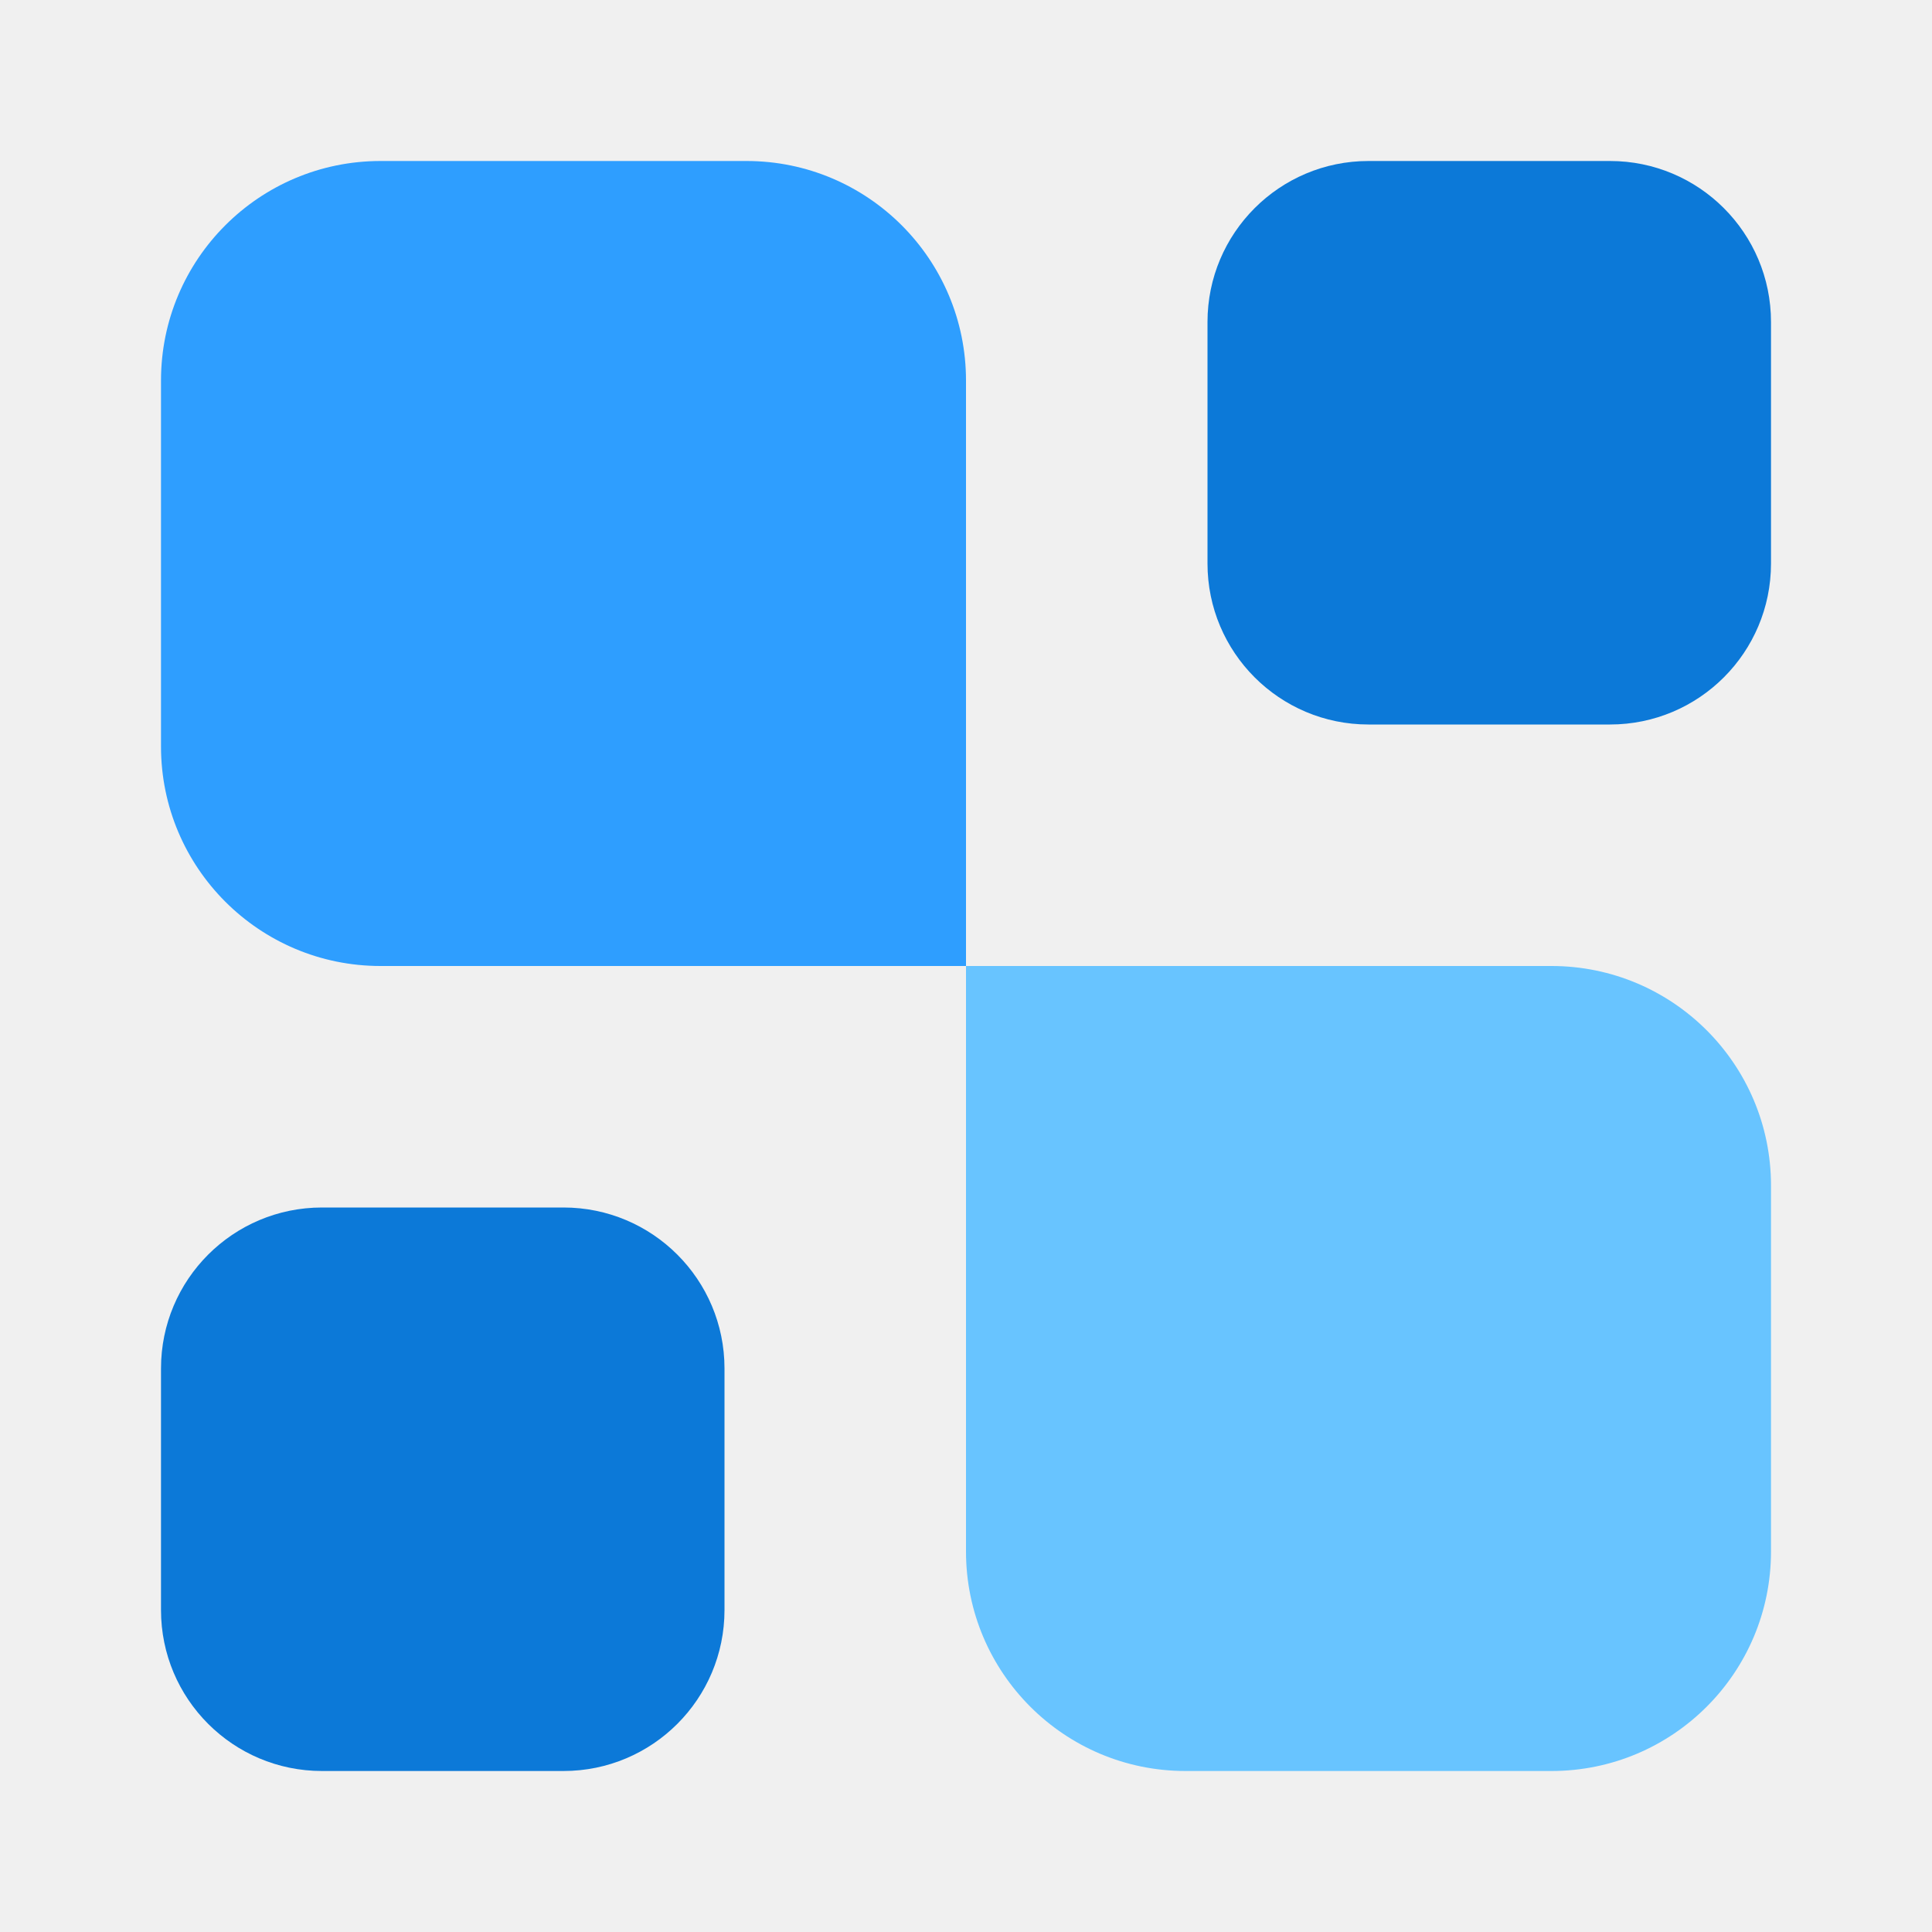
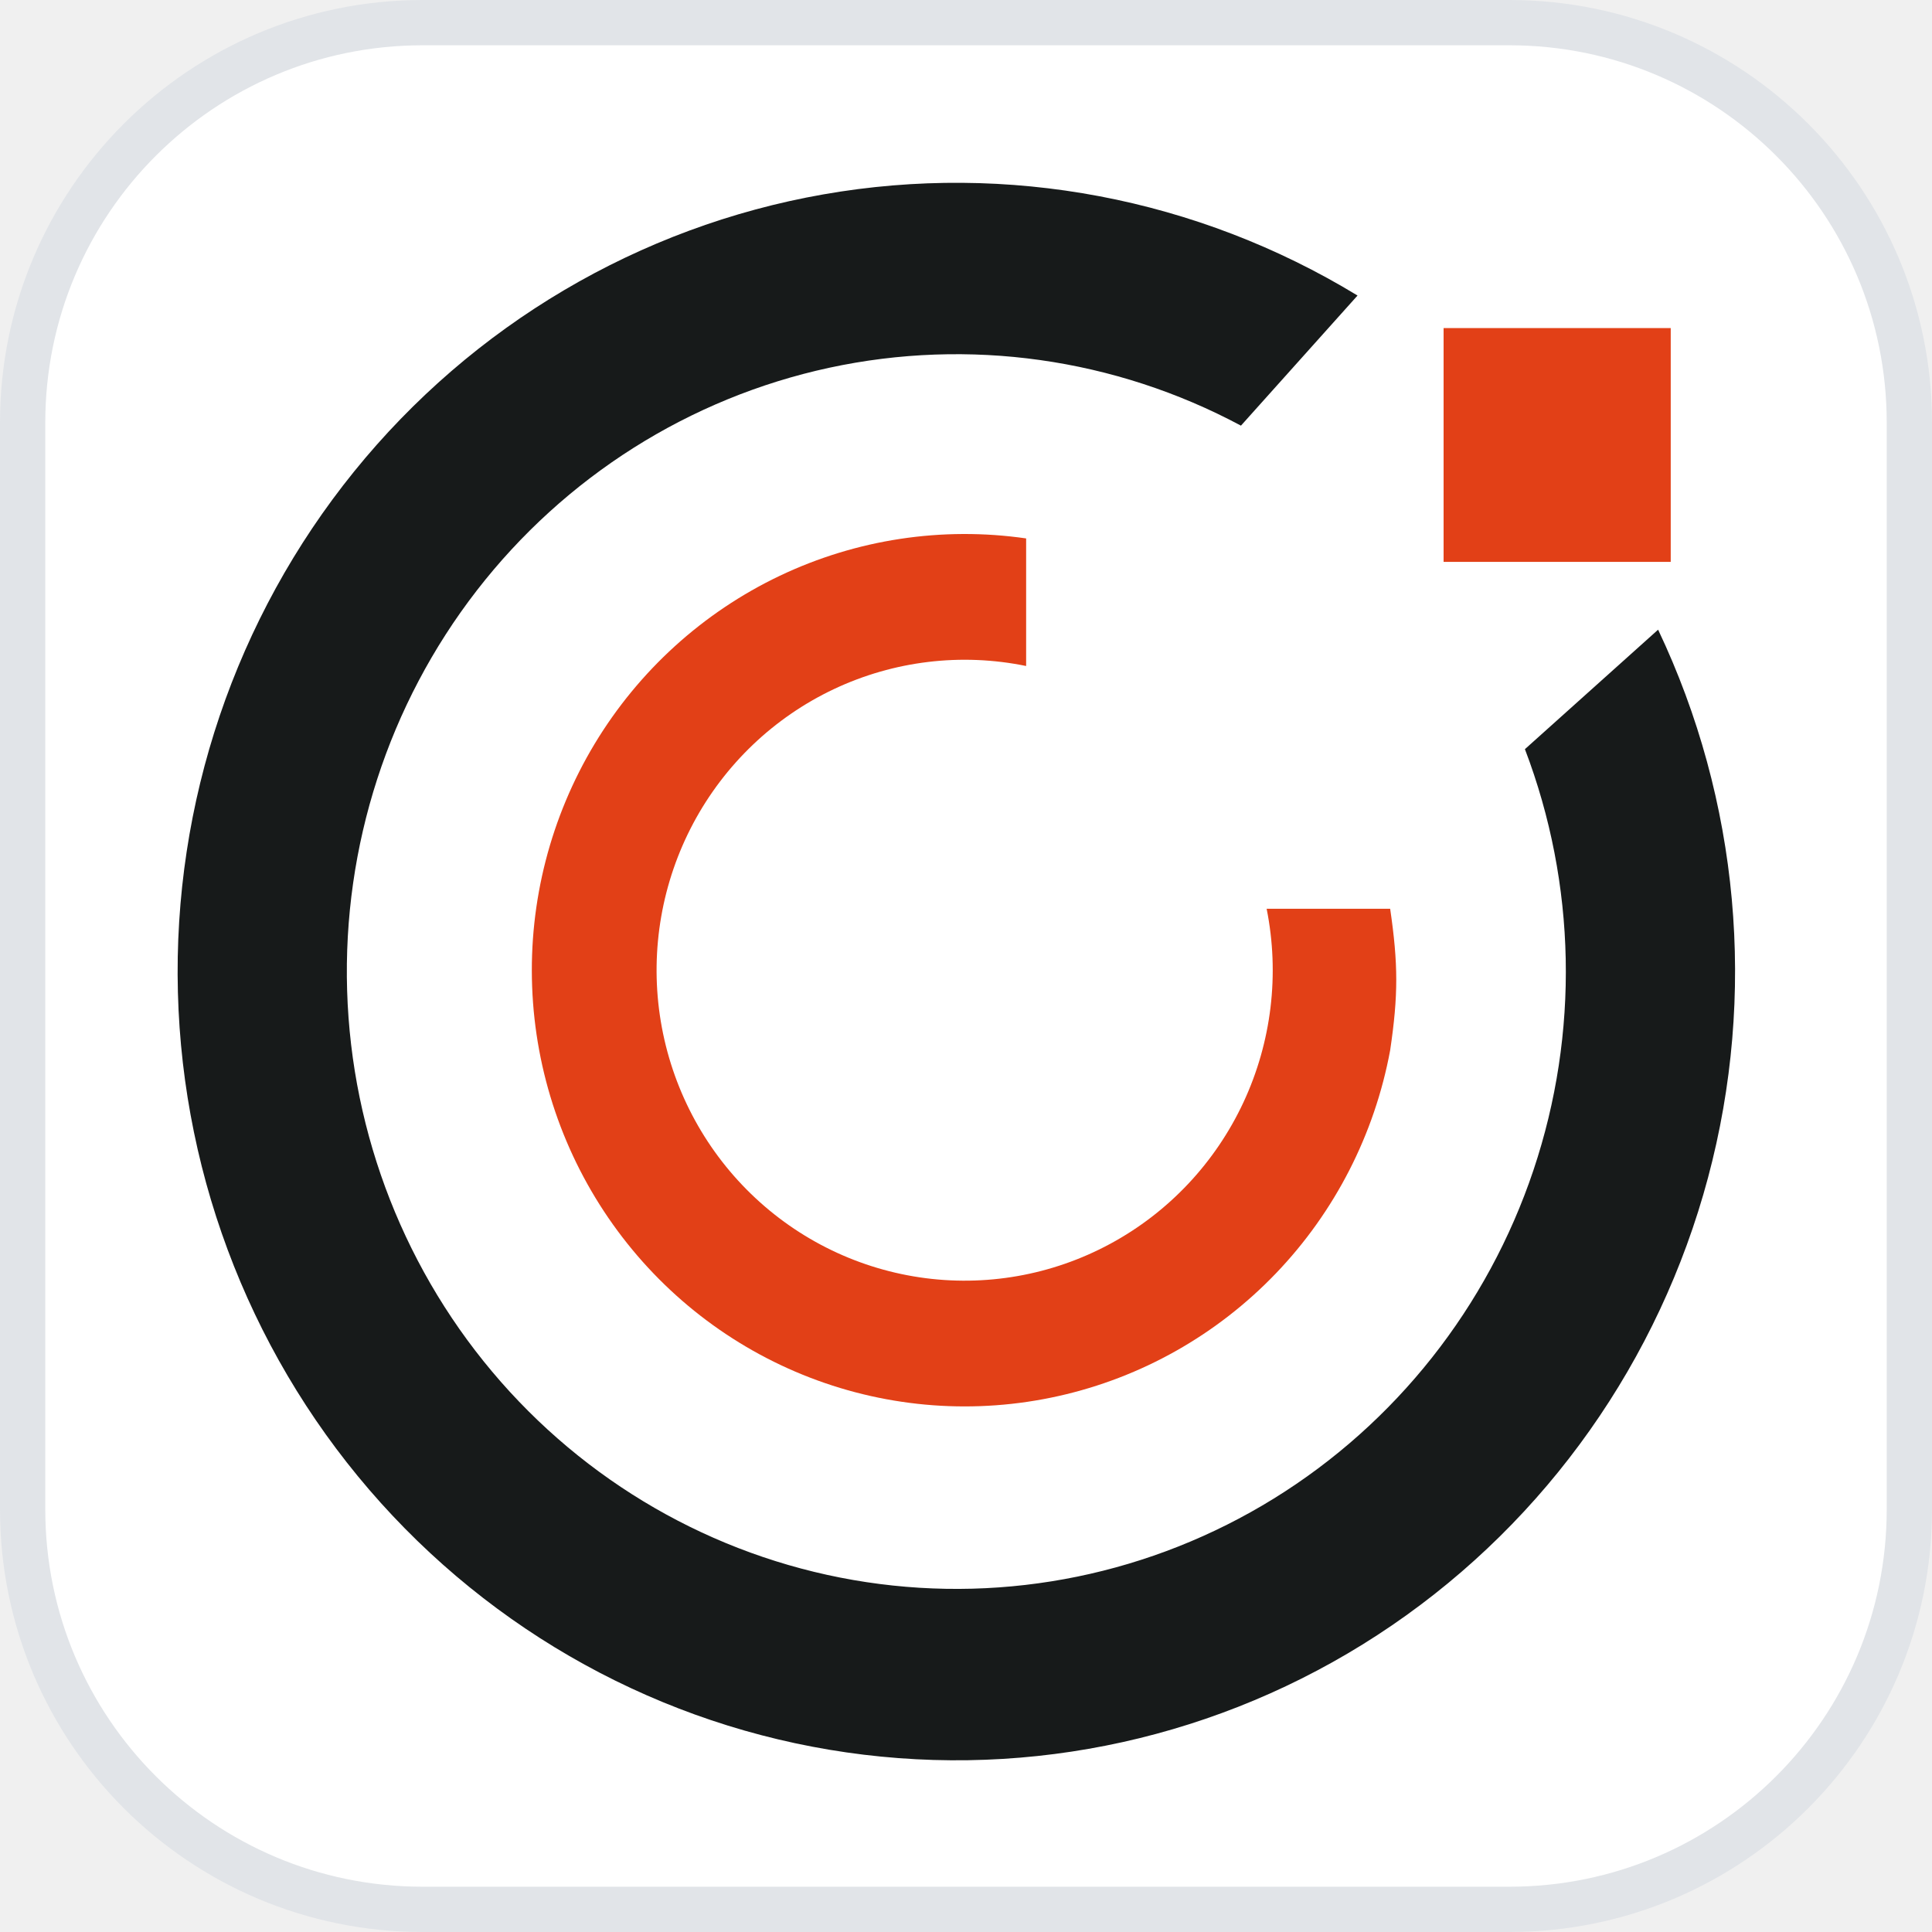
- <svg xmlns="http://www.w3.org/2000/svg" width="24" height="24" viewBox="0 0 24 24" fill="none">
-   <path d="M22 19.273C22 20.779 20.779 22 19.273 22H14.727C13.221 22 12 20.779 12 19.273V12H19.273C20.779 12 22 13.221 22 14.727V19.273Z" fill="#68C4FF" />
-   <path d="M20 2C21.105 2 22 2.895 22 4V7C22 8.105 21.105 9 20 9H17C15.895 9 15 8.105 15 7V4C15 2.895 15.895 2 17 2H20Z" fill="#0C79D8" />
-   <path d="M7 15C8.105 15 9 15.895 9 17V20C9 21.105 8.105 22 7 22H4C2.895 22 2 21.105 2 20V17C2 15.895 2.895 15 4 15H7Z" fill="#0C79D8" />
-   <path d="M12 12H4.727C3.221 12 2 10.779 2 9.273V4.727C2 3.221 3.221 2 4.727 2H9.273C10.779 2 12 3.221 12 4.727V12Z" fill="#2E9EFF" />
+ <svg xmlns="http://www.w3.org/2000/svg" width="64" height="64" viewBox="0 0 64 64" fill="none">
+   <g clip-path="url(#clip0_1412_4607)">
+     <path d="M50 0.75H14C6.682 0.75 0.75 6.682 0.75 14V50C0.75 57.318 6.682 63.25 14 63.25H50C57.318 63.25 63.25 57.318 63.25 50V14C63.25 6.682 57.318 0.75 50 0.75Z" fill="white" stroke="#E1E4E8" stroke-width="1.5" />
+     <path d="M44.97 9.79C39.661 6.558 33.381 5.368 27.277 6.439C21.174 7.51 15.655 10.769 11.728 15.622C7.802 20.475 5.73 26.596 5.893 32.868C6.055 39.14 8.44 45.144 12.612 49.782C16.784 54.419 22.464 57.382 28.614 58.127C34.765 58.873 40.975 57.352 46.11 53.842C51.244 50.333 54.961 45.069 56.58 39.013C58.199 32.957 57.612 26.513 54.927 20.859L50.515 24.817C52.219 29.287 52.32 34.222 50.799 38.759C49.278 43.297 46.232 47.149 42.193 49.644C38.153 52.139 33.377 53.118 28.698 52.41C24.019 51.703 19.734 49.353 16.59 45.772C13.447 42.191 11.645 37.605 11.499 32.816C11.353 28.026 12.872 23.336 15.791 19.565C18.71 15.794 22.844 13.181 27.471 12.182C32.098 11.184 36.925 11.862 41.108 14.1L44.97 9.79Z" fill="#171A1A" />
+     <path d="M33.992 17.836C31.21 17.434 28.372 17.865 25.831 19.074C23.29 20.284 21.158 22.22 19.699 24.64C18.241 27.061 17.52 29.86 17.628 32.69C17.735 35.52 18.665 38.256 20.302 40.558C21.939 42.86 24.211 44.626 26.836 45.637C29.461 46.648 32.323 46.86 35.067 46.245C37.81 45.631 40.314 44.218 42.267 42.181C44.219 40.145 45.535 37.575 46.051 34.791C46.322 32.961 46.318 31.934 46.051 30.104H41.959C42.393 32.27 42.123 34.519 41.19 36.518C40.257 38.517 38.709 40.161 36.776 41.204C34.844 42.248 32.629 42.637 30.46 42.313C28.291 41.989 26.283 40.97 24.734 39.406C23.185 37.843 22.177 35.818 21.858 33.631C21.54 31.445 21.93 29.214 22.968 27.268C24.007 25.322 25.64 23.765 27.625 22.827C29.611 21.89 31.843 21.621 33.992 22.062V17.836Z" fill="#E24017" />
+     <path d="M55.345 10.868H47.821V18.613H55.345V10.868Z" fill="#E24017" />
+   </g>
+   <defs>
+     <clipPath id="clip0_1412_4607">
+       <rect width="64" height="64" fill="white" />
+     </clipPath>
+   </defs>
</svg>
